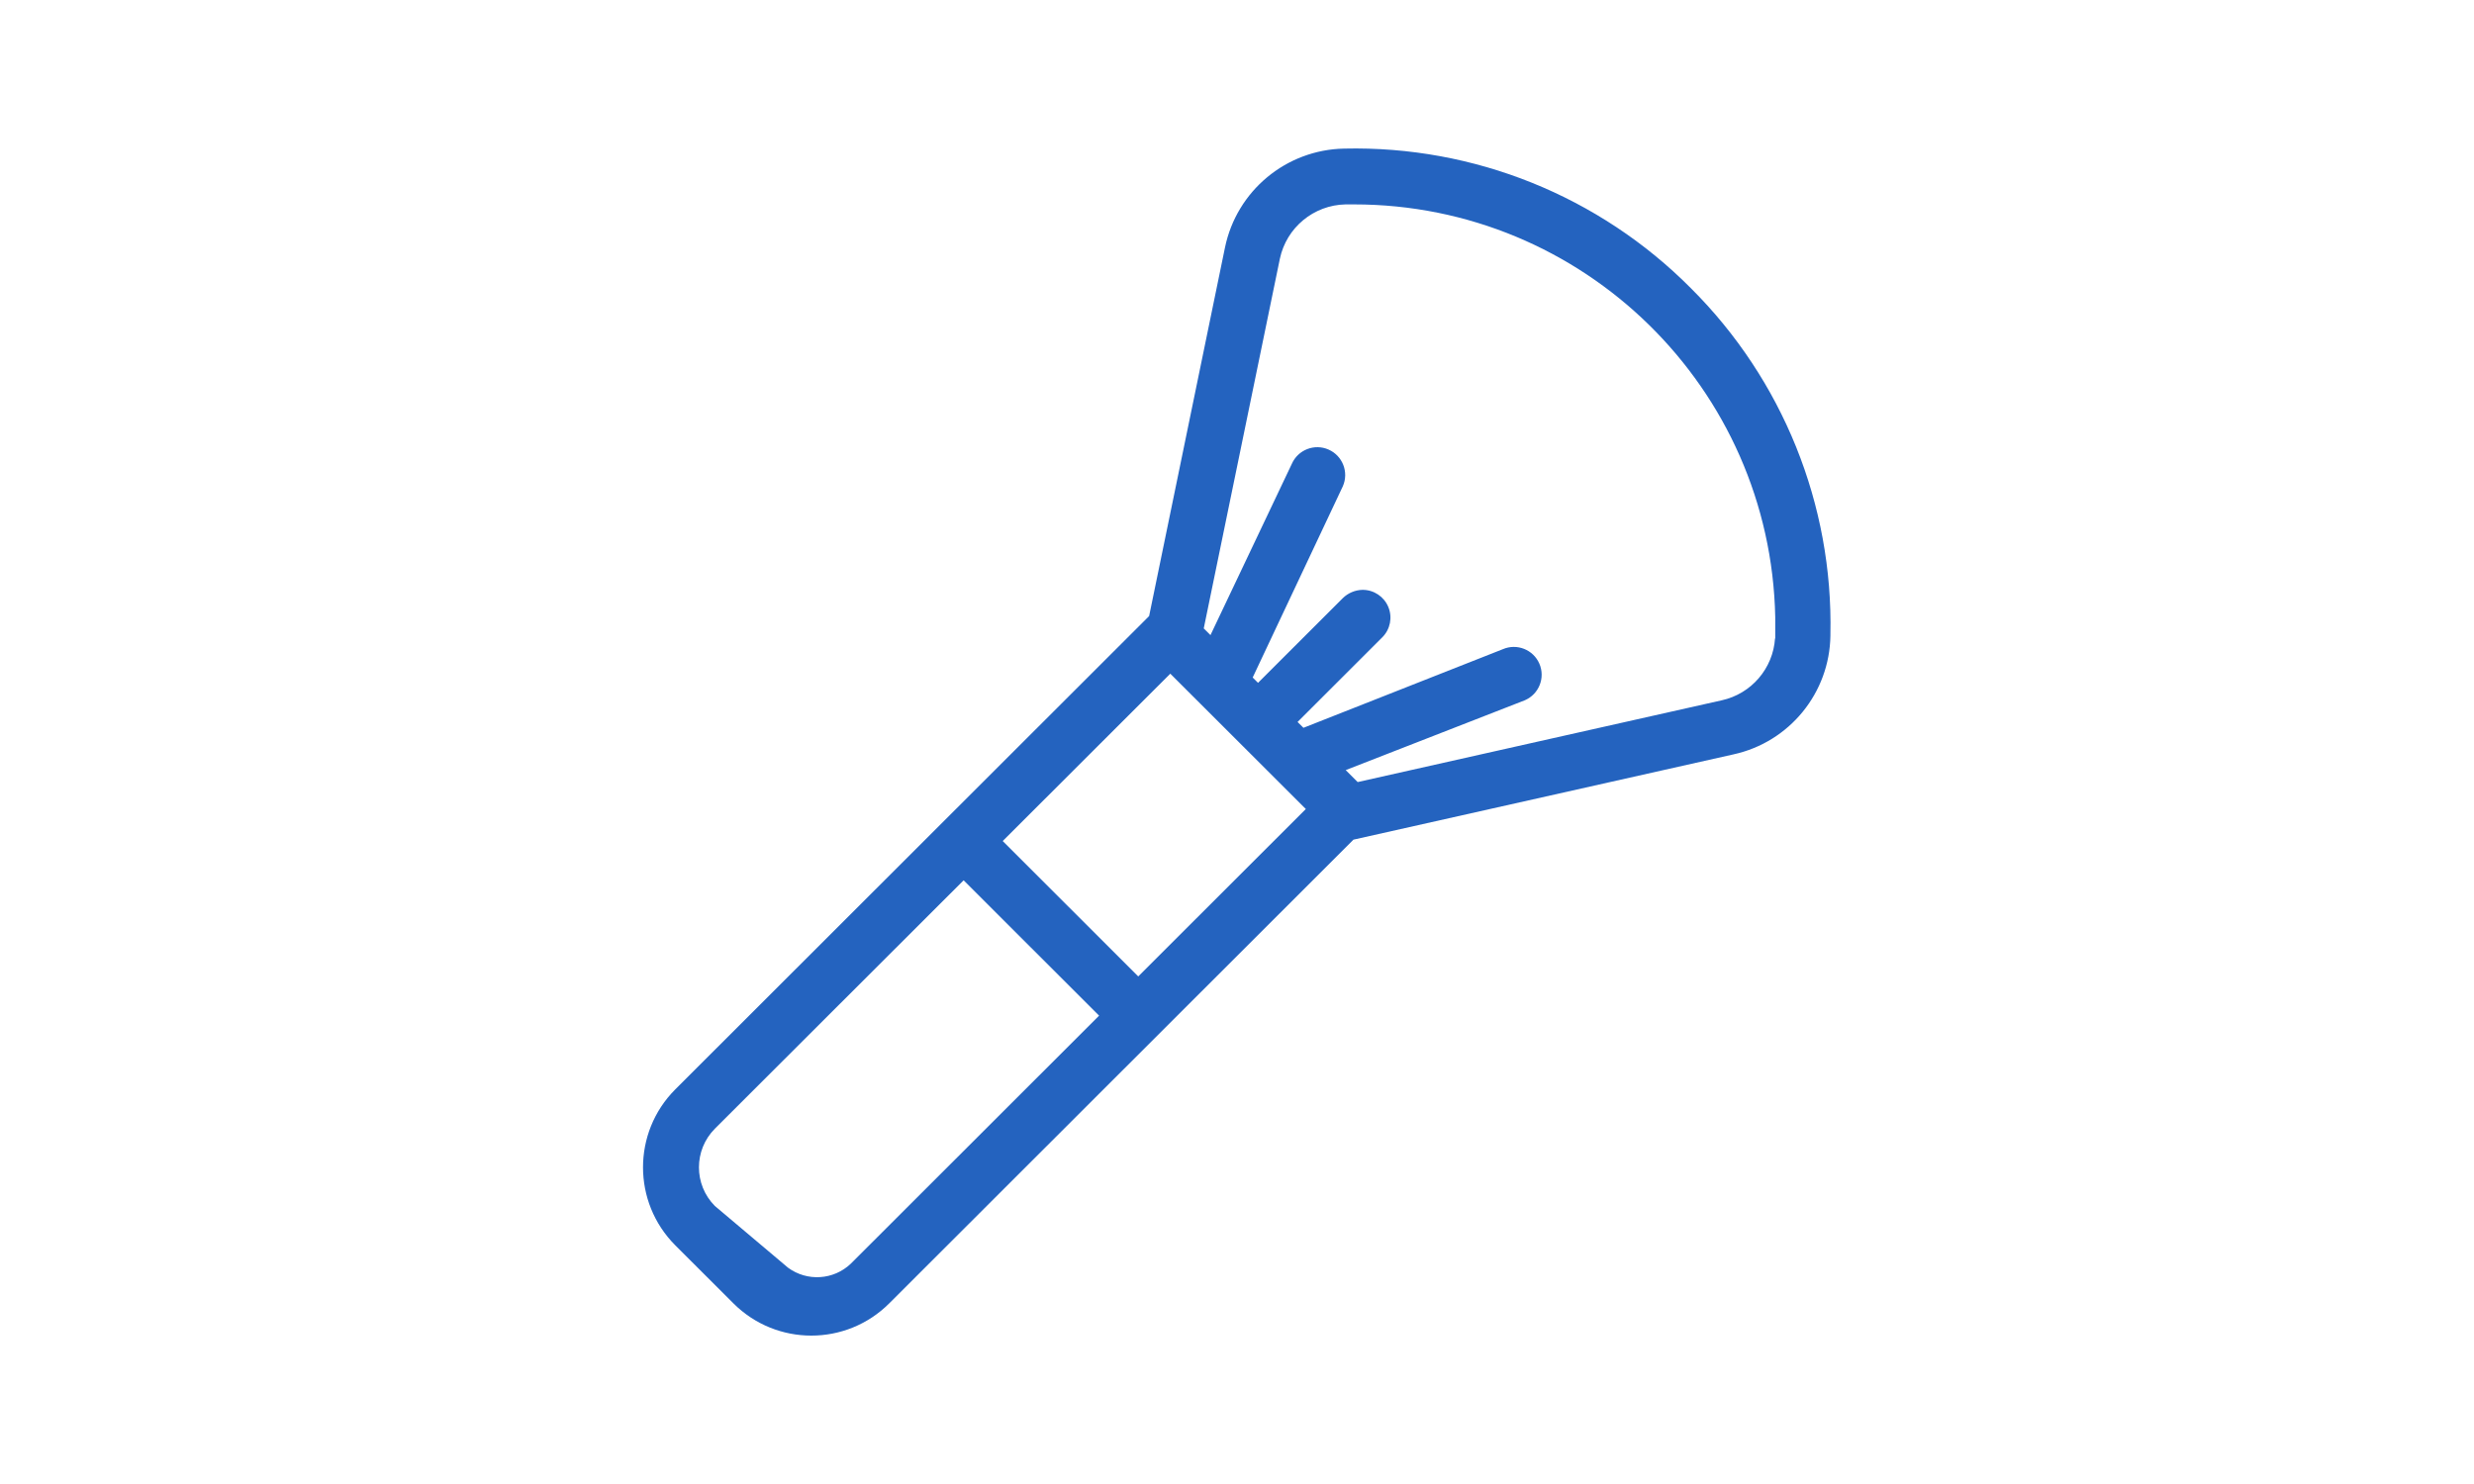
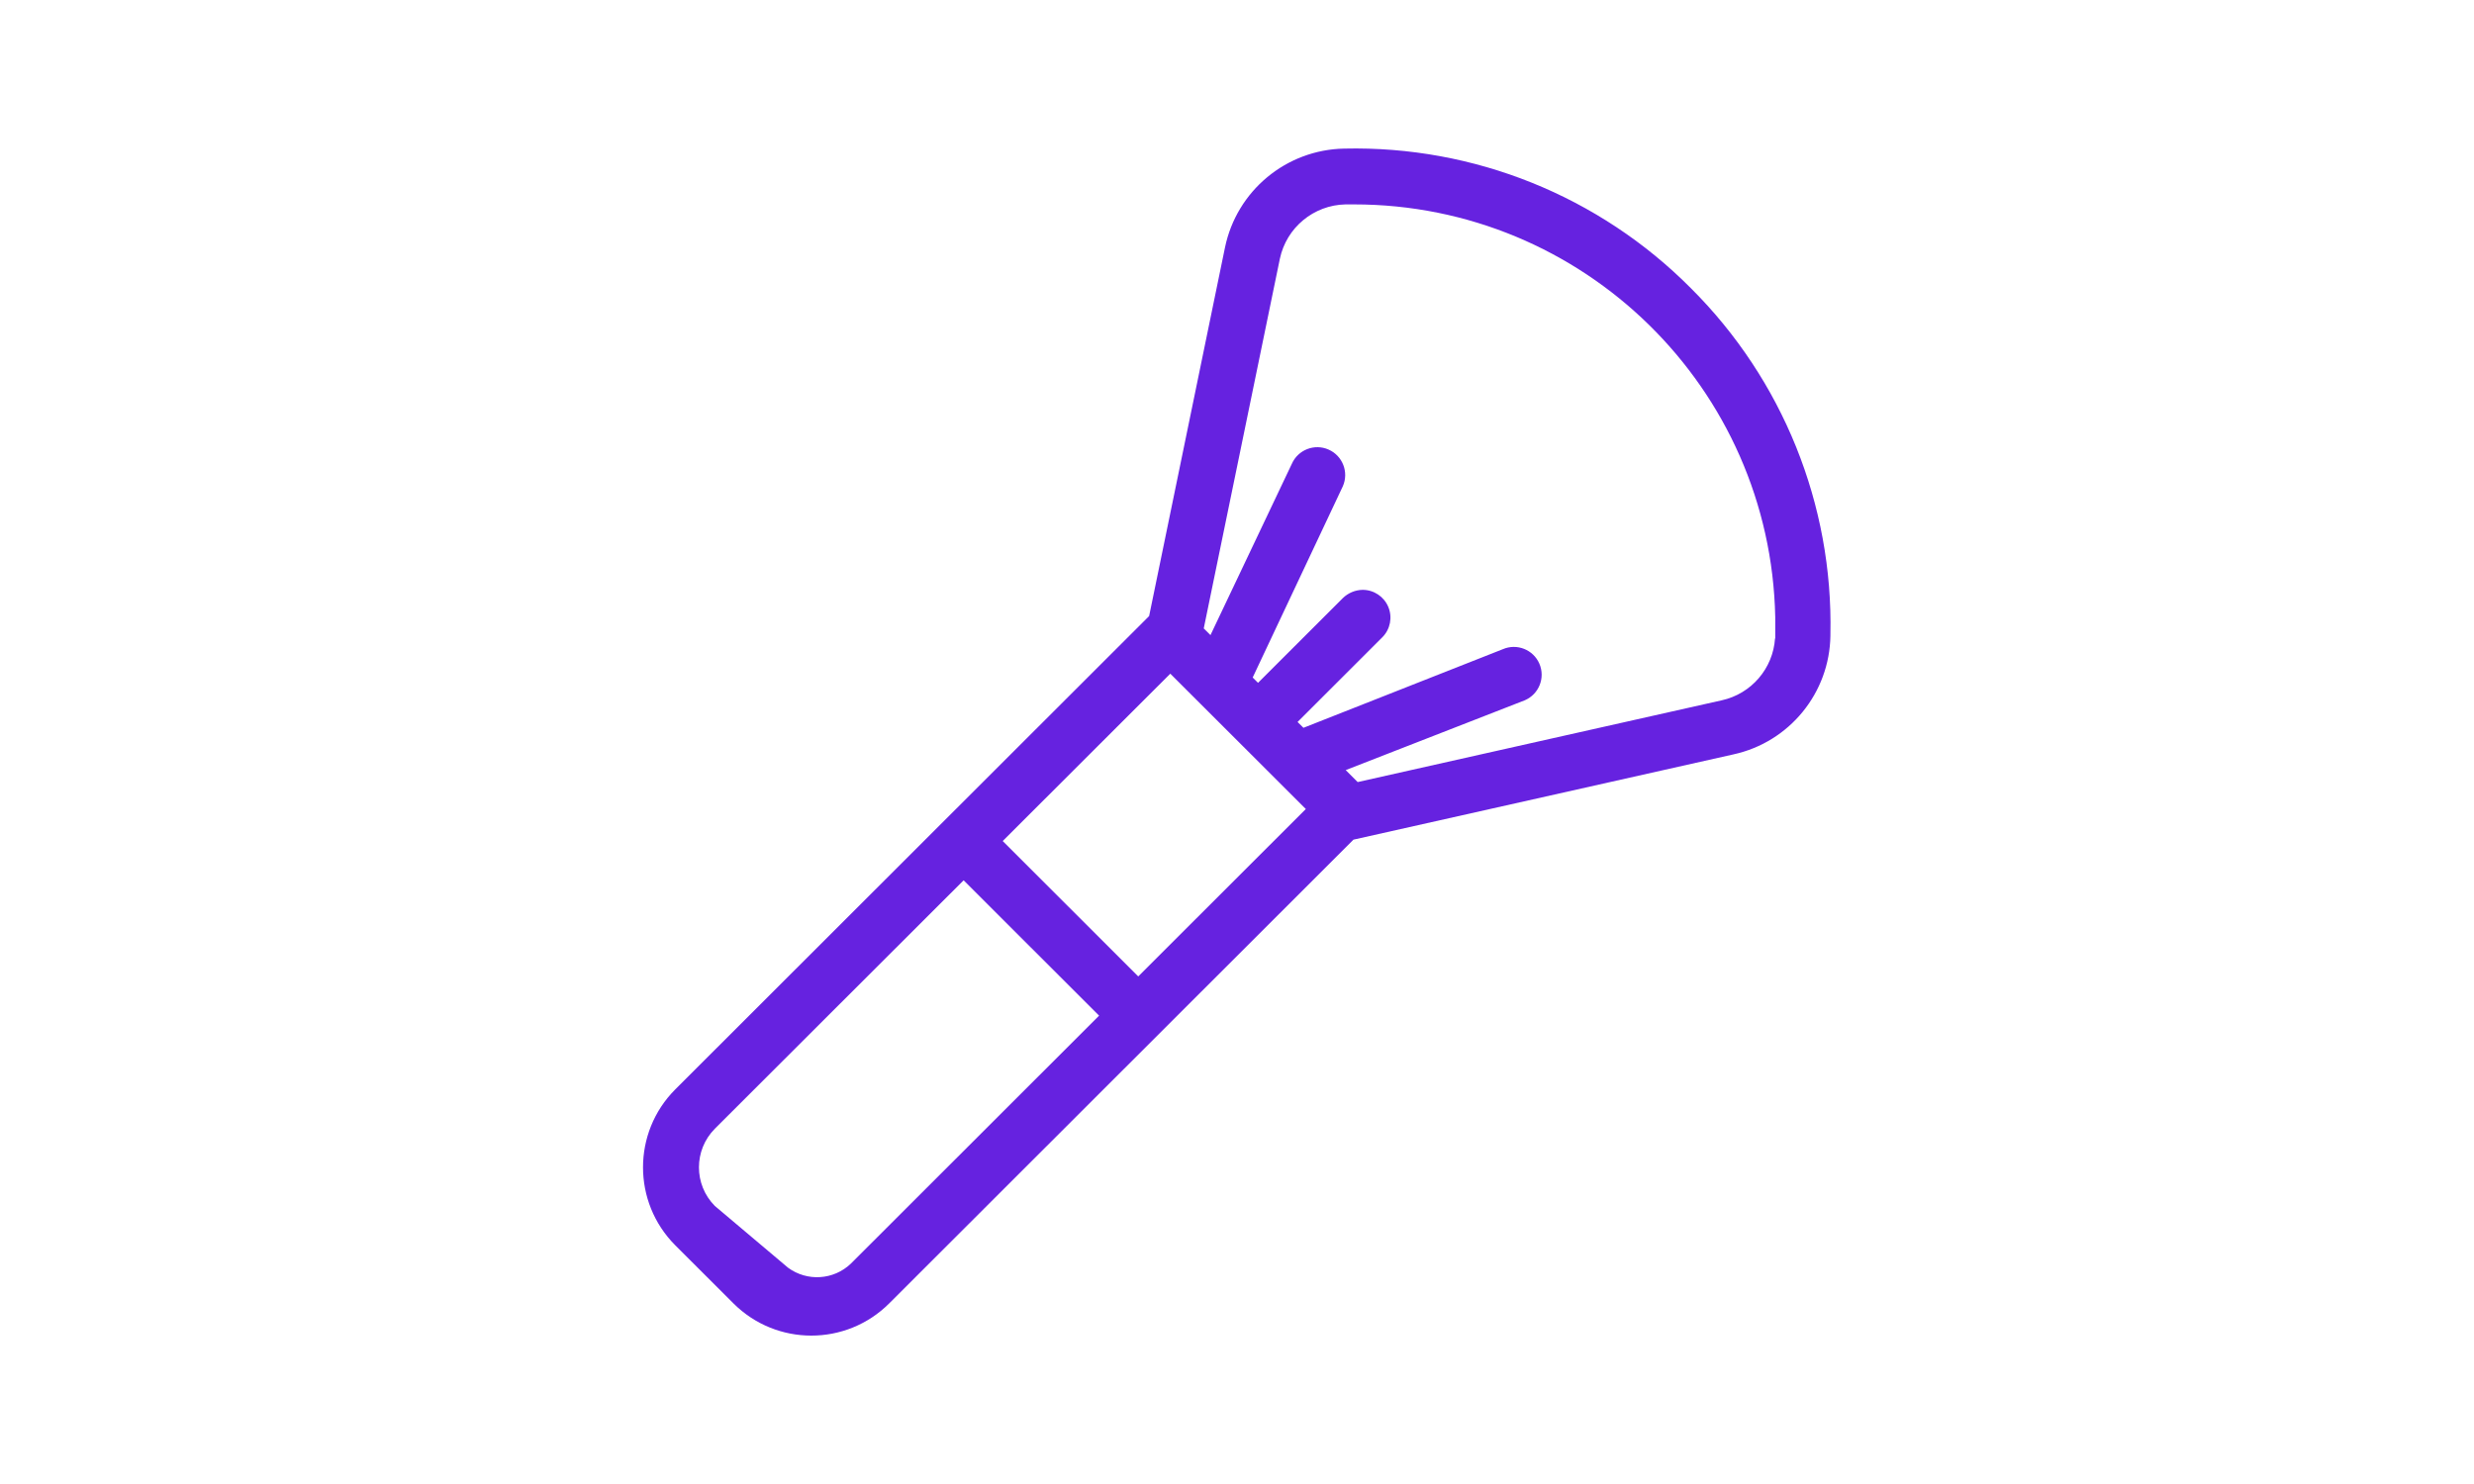
<svg xmlns="http://www.w3.org/2000/svg" width="50" height="30" viewBox="0 0 30 30">
  <defs>
    <clipPath id="clip-path">
-       <rect id="Rectangle_148553" data-name="Rectangle 148553" width="30" height="30" transform="translate(160 418)" fill="#2463bf" />
+       <rect id="Rectangle_148553" data-name="Rectangle 148553" width="30" height="30" transform="translate(160 418)" fill="rgb(102, 34, 224)" />
    </clipPath>
  </defs>
  <g id="beauty" transform="translate(-160 -418)" clip-path="url(#clip-path)">
-     <path id="Path_8319" data-name="Path 8319" d="M194.8,101.715a9.567,9.567,0,0,0-7.007-2.822,2.508,2.508,0,0,0-2.409,2l-1.533,7.45-9.579,9.571a2.231,2.231,0,0,0,0,3.147l1.177,1.176a2.228,2.228,0,0,0,3.15,0l9.382-9.374,7.681-1.724a2.493,2.493,0,0,0,1.958-2.4v-.026A9.59,9.59,0,0,0,194.8,101.715ZM182.84,116.421l-5.019,5.015a.989.989,0,0,1-1.268.08l-1.479-1.248a1.109,1.109,0,0,1,0-1.561l5.028-5.022Zm13.661-7.628a1.376,1.376,0,0,1-1.077,1.253l-7.358,1.653-.242-.242,3.621-1.412a.562.562,0,0,0-.446-1.032l-4.029,1.589-.119-.118,1.715-1.714a.562.562,0,0,0-.4-.957.59.59,0,0,0-.4.167l-1.714,1.713-.108-.108,1.822-3.866a.563.563,0,0,0-1.031-.453l-1.644,3.462-.136-.135,1.538-7.472a1.386,1.386,0,0,1,1.327-1.1h.171a8.515,8.515,0,0,1,8.514,8.346q0,.167,0,.333l0,.1Zm-9.483,3.451-3.387,3.384-2.739-2.737,3.387-3.383Z" transform="translate(-10.627 322.111)" fill="#2463bf" />
+     <path id="Path_8319" data-name="Path 8319" d="M194.8,101.715a9.567,9.567,0,0,0-7.007-2.822,2.508,2.508,0,0,0-2.409,2l-1.533,7.45-9.579,9.571a2.231,2.231,0,0,0,0,3.147l1.177,1.176a2.228,2.228,0,0,0,3.15,0l9.382-9.374,7.681-1.724a2.493,2.493,0,0,0,1.958-2.4v-.026A9.59,9.59,0,0,0,194.8,101.715ZM182.84,116.421l-5.019,5.015a.989.989,0,0,1-1.268.08l-1.479-1.248a1.109,1.109,0,0,1,0-1.561l5.028-5.022Zm13.661-7.628a1.376,1.376,0,0,1-1.077,1.253l-7.358,1.653-.242-.242,3.621-1.412a.562.562,0,0,0-.446-1.032l-4.029,1.589-.119-.118,1.715-1.714a.562.562,0,0,0-.4-.957.59.59,0,0,0-.4.167l-1.714,1.713-.108-.108,1.822-3.866a.563.563,0,0,0-1.031-.453l-1.644,3.462-.136-.135,1.538-7.472a1.386,1.386,0,0,1,1.327-1.1h.171a8.515,8.515,0,0,1,8.514,8.346q0,.167,0,.333l0,.1Zm-9.483,3.451-3.387,3.384-2.739-2.737,3.387-3.383Z" transform="translate(-10.627 322.111)" fill="rgb(102, 34, 224)" />
  </g>
</svg>
